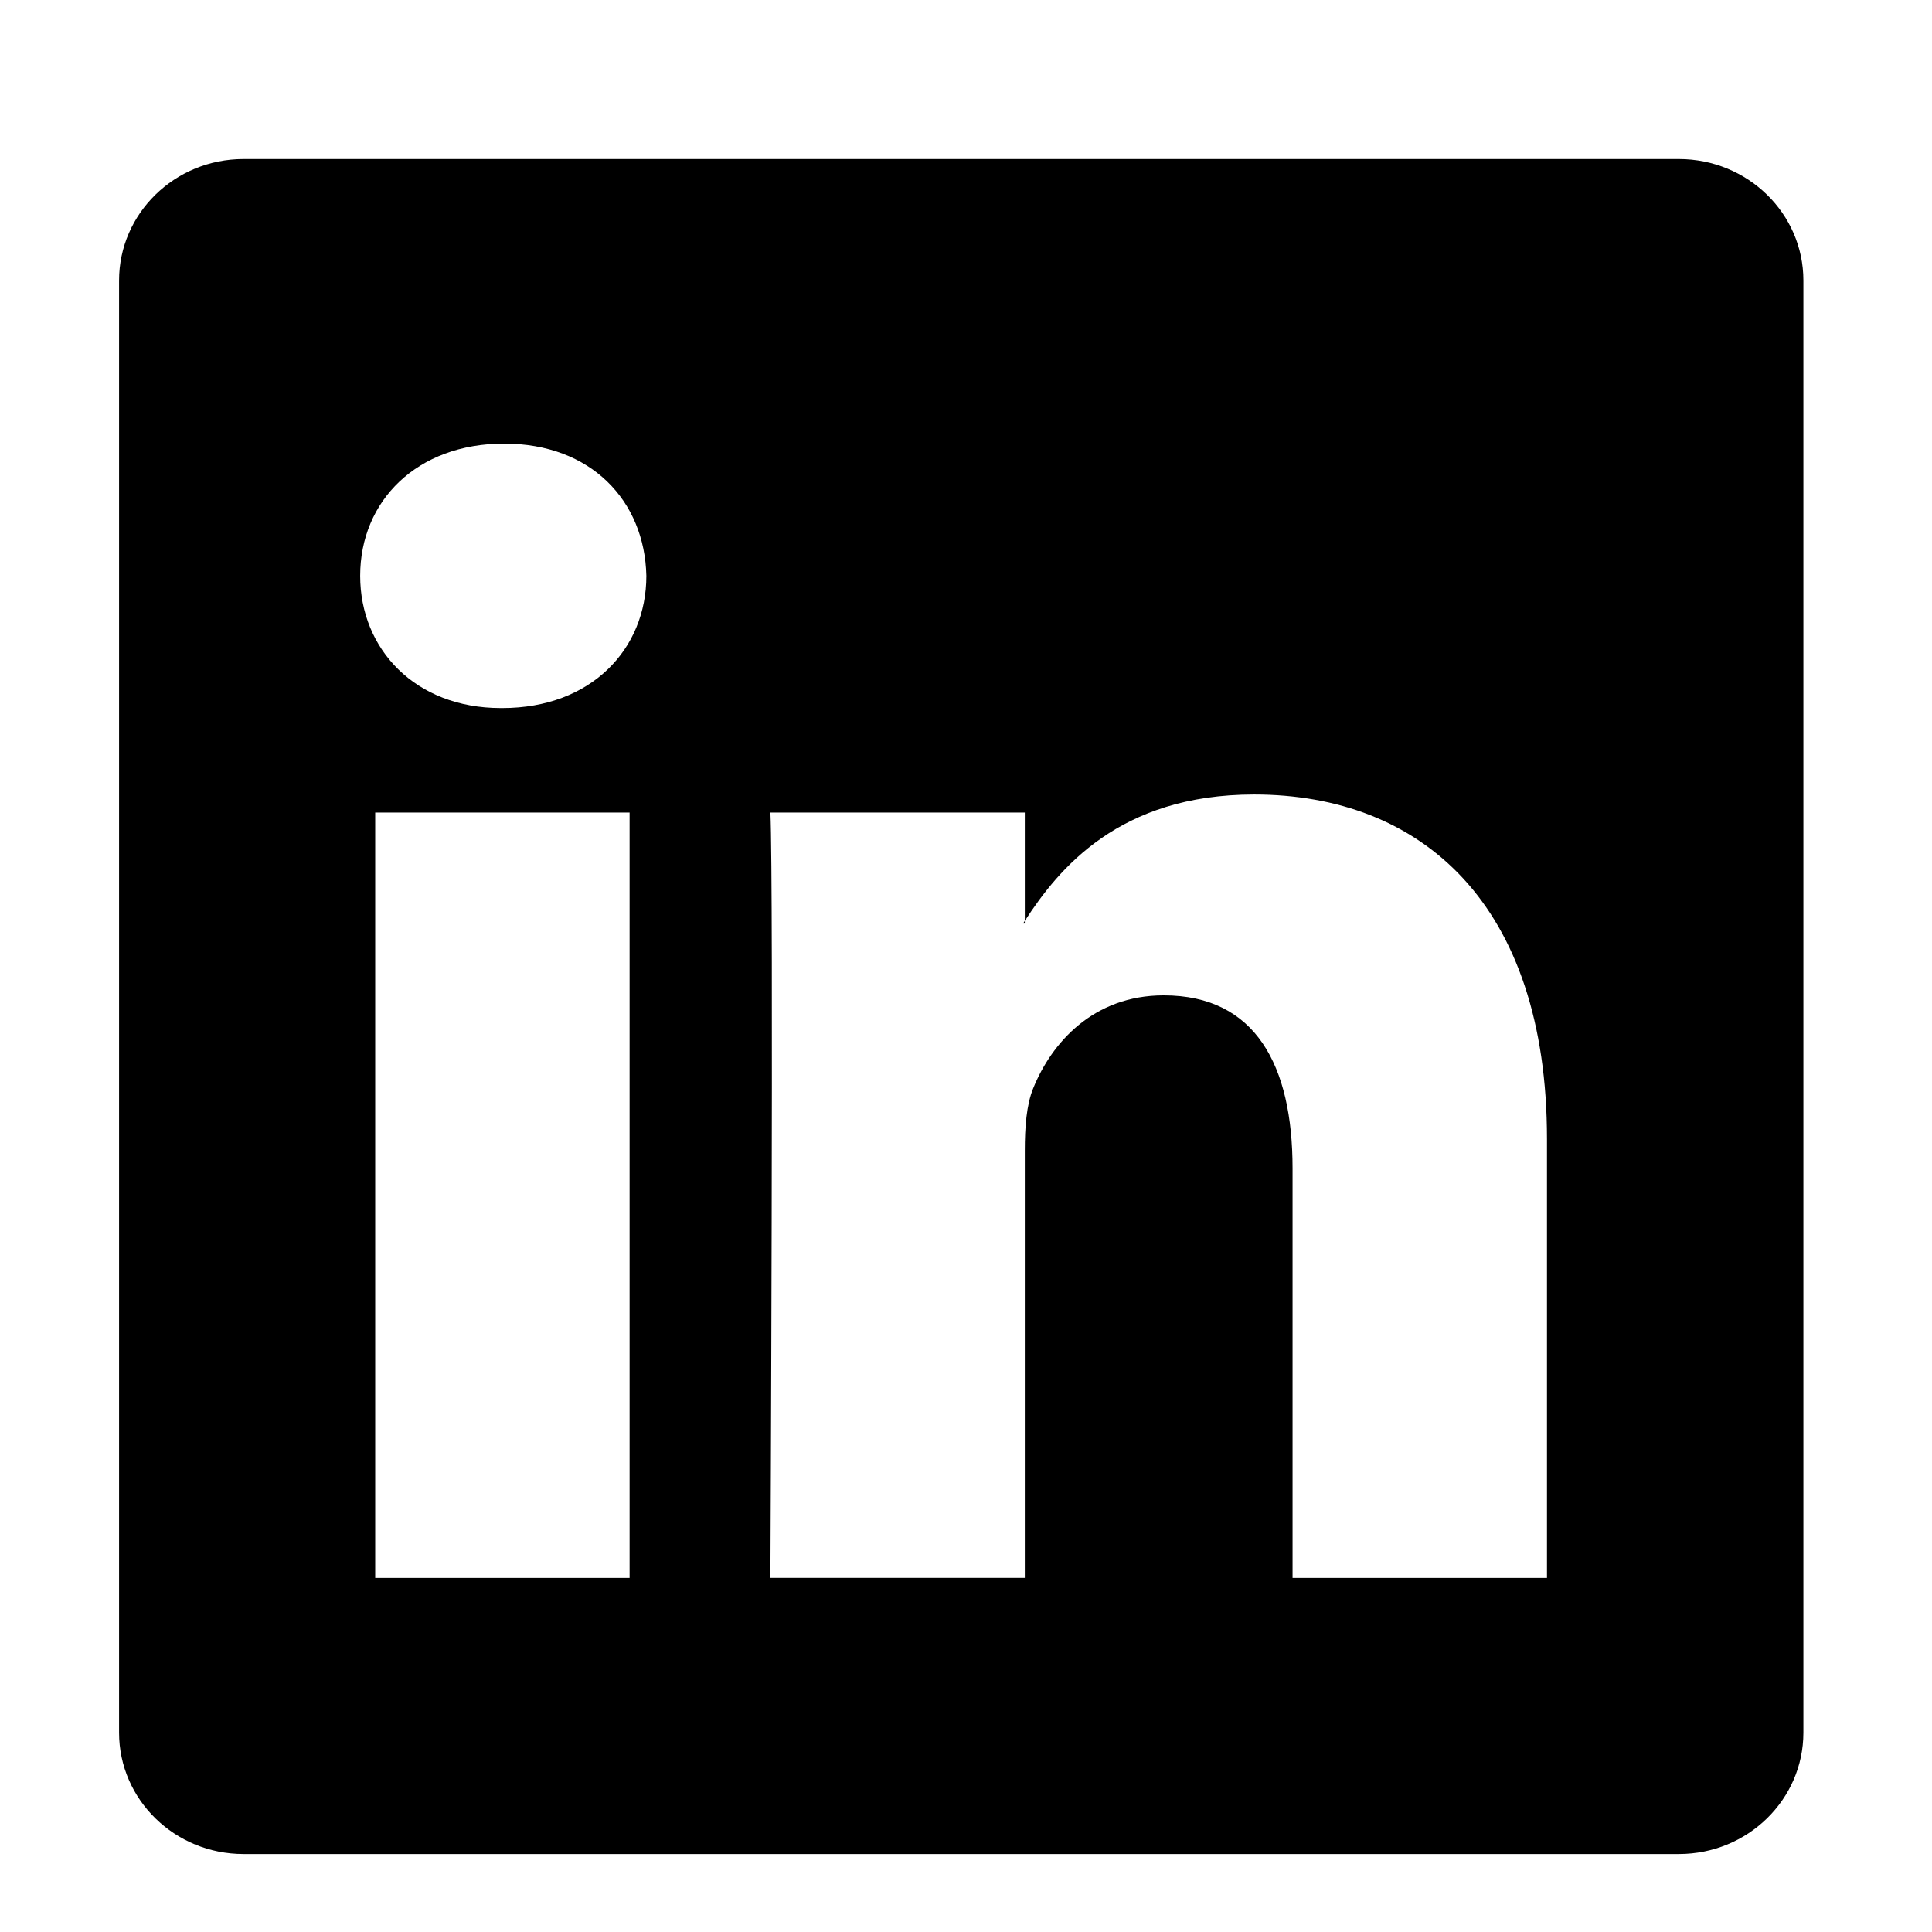
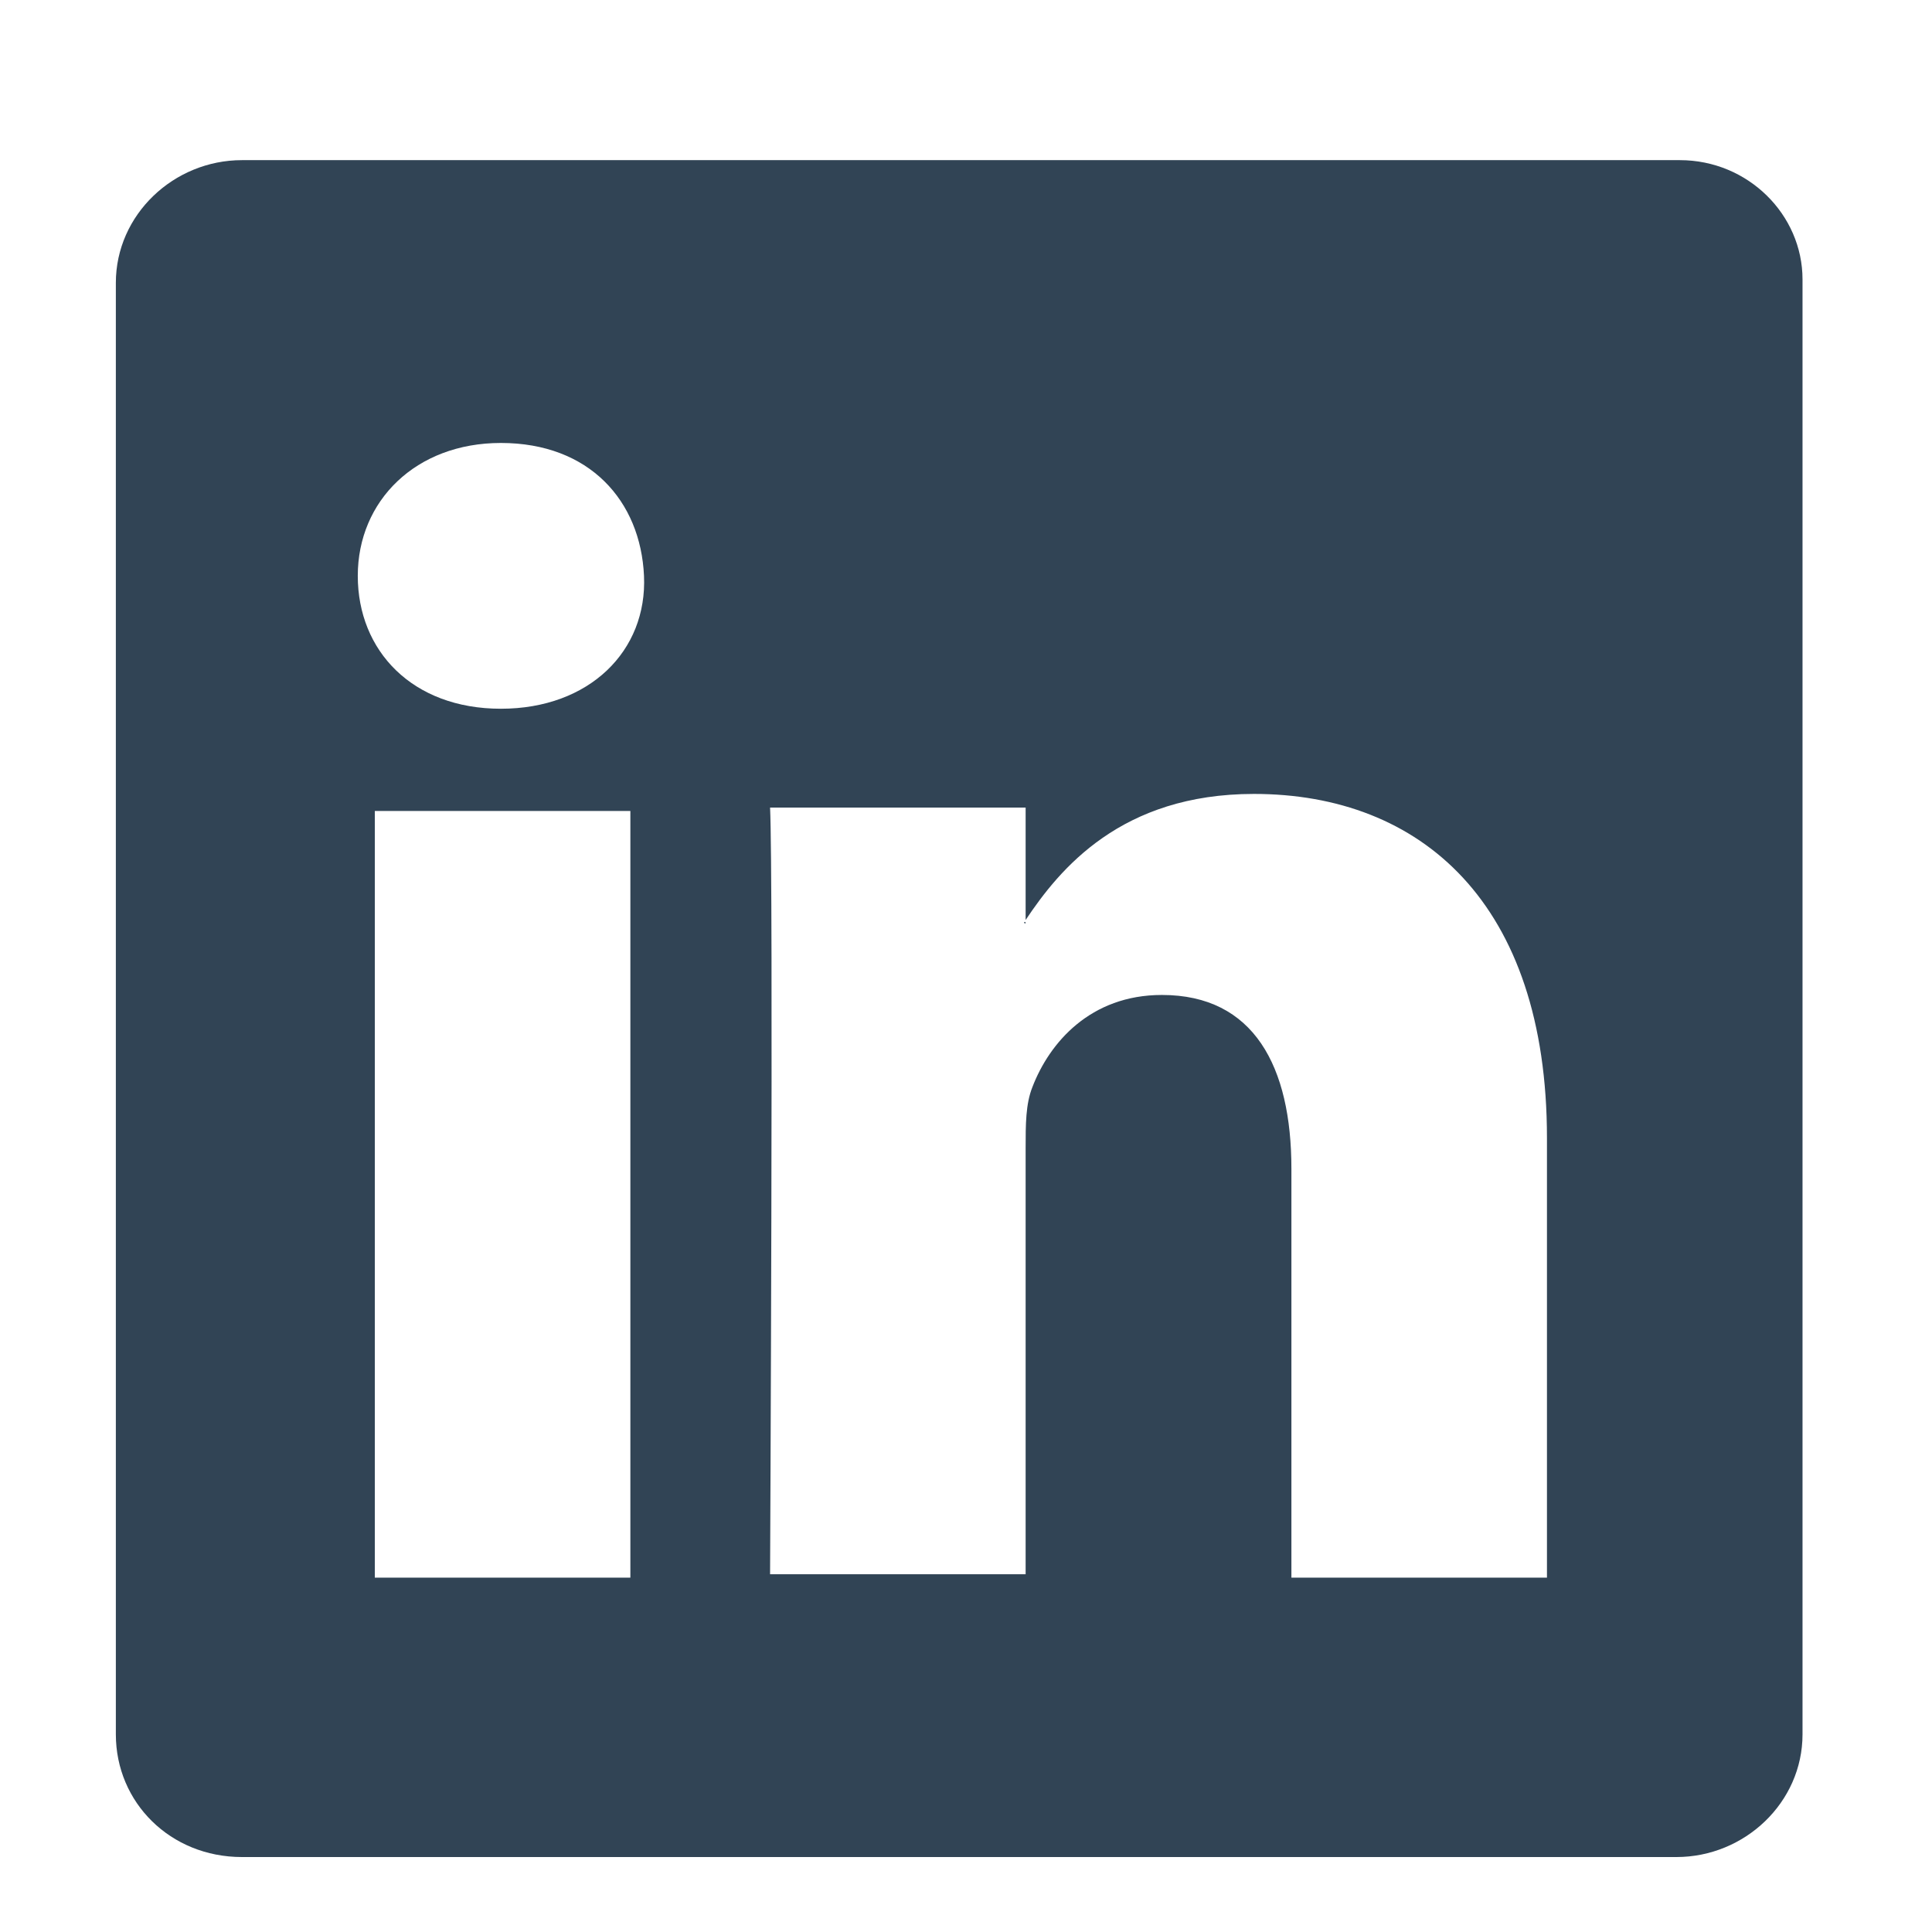
- <svg xmlns="http://www.w3.org/2000/svg" enable-background="new 0 0 56.693 56.693" height="56.693px" id="Layer_1" version="1.1" viewBox="0 0 56.693 56.693" width="56.693px" xml:space="preserve">
+ <svg xmlns="http://www.w3.org/2000/svg" version="1.1" id="Layer_1" x="0px" y="0px" viewBox="0 0 56.7 56.7" style="enable-background:new 0 0 56.7 56.7;" xml:space="preserve">
+   <style type="text/css">
+ 	.st0{fill:#314455;}
+ </style>
  <g>
-     <path d="M30.071,27.101v-0.077c-0.016,0.026-0.033,0.052-0.05,0.077H30.071z" />
-     <path d="M49.265,4.667H7.145c-2.016,0-3.651,1.596-3.651,3.563v42.613c0,1.966,1.635,3.562,3.651,3.562h42.12   c2.019,0,3.654-1.597,3.654-3.562V8.23C52.919,6.262,51.283,4.667,49.265,4.667z M18.475,46.304h-7.465V23.845h7.465V46.304z    M14.743,20.777h-0.05c-2.504,0-4.124-1.725-4.124-3.88c0-2.203,1.67-3.88,4.223-3.88c2.554,0,4.125,1.677,4.175,3.88   C18.967,19.052,17.345,20.777,14.743,20.777z M45.394,46.304h-7.465V34.286c0-3.018-1.08-5.078-3.781-5.078   c-2.062,0-3.29,1.389-3.831,2.731c-0.197,0.479-0.245,1.149-0.245,1.821v12.543h-7.465c0,0,0.098-20.354,0-22.459h7.465v3.179   c0.992-1.53,2.766-3.709,6.729-3.709c4.911,0,8.594,3.211,8.594,10.11V46.304z" />
+     <path class="st0" d="M30.1,27.1L30.1,27.1C30.1,27,30,27.1,30.1,27.1L30.1,27.1z" />
+     <path class="st0" d="M49.3,4.7H7.1c-2,0-3.7,1.6-3.7,3.6v42.6c0,2,1.6,3.6,3.7,3.6h42.1c2,0,3.7-1.6,3.7-3.6V8.2   C52.9,6.3,51.3,4.7,49.3,4.7z M18.5,46.3H11V23.8h7.5V46.3z M14.7,20.8L14.7,20.8c-2.6,0-4.2-1.7-4.2-3.9c0-2.2,1.7-3.9,4.2-3.9   c2.6,0,4.1,1.7,4.2,3.9C19,19.1,17.3,20.8,14.7,20.8z M45.4,46.3h-7.5v-12c0-3-1.1-5.1-3.8-5.1c-2.1,0-3.3,1.4-3.8,2.7   c-0.2,0.5-0.2,1.1-0.2,1.8v12.5h-7.5c0,0,0.1-20.4,0-22.5h7.5V27c1-1.5,2.8-3.7,6.7-3.7c4.9,0,8.6,3.2,8.6,10.1L45.4,46.3   L45.4,46.3z" />
  </g>
</svg>
